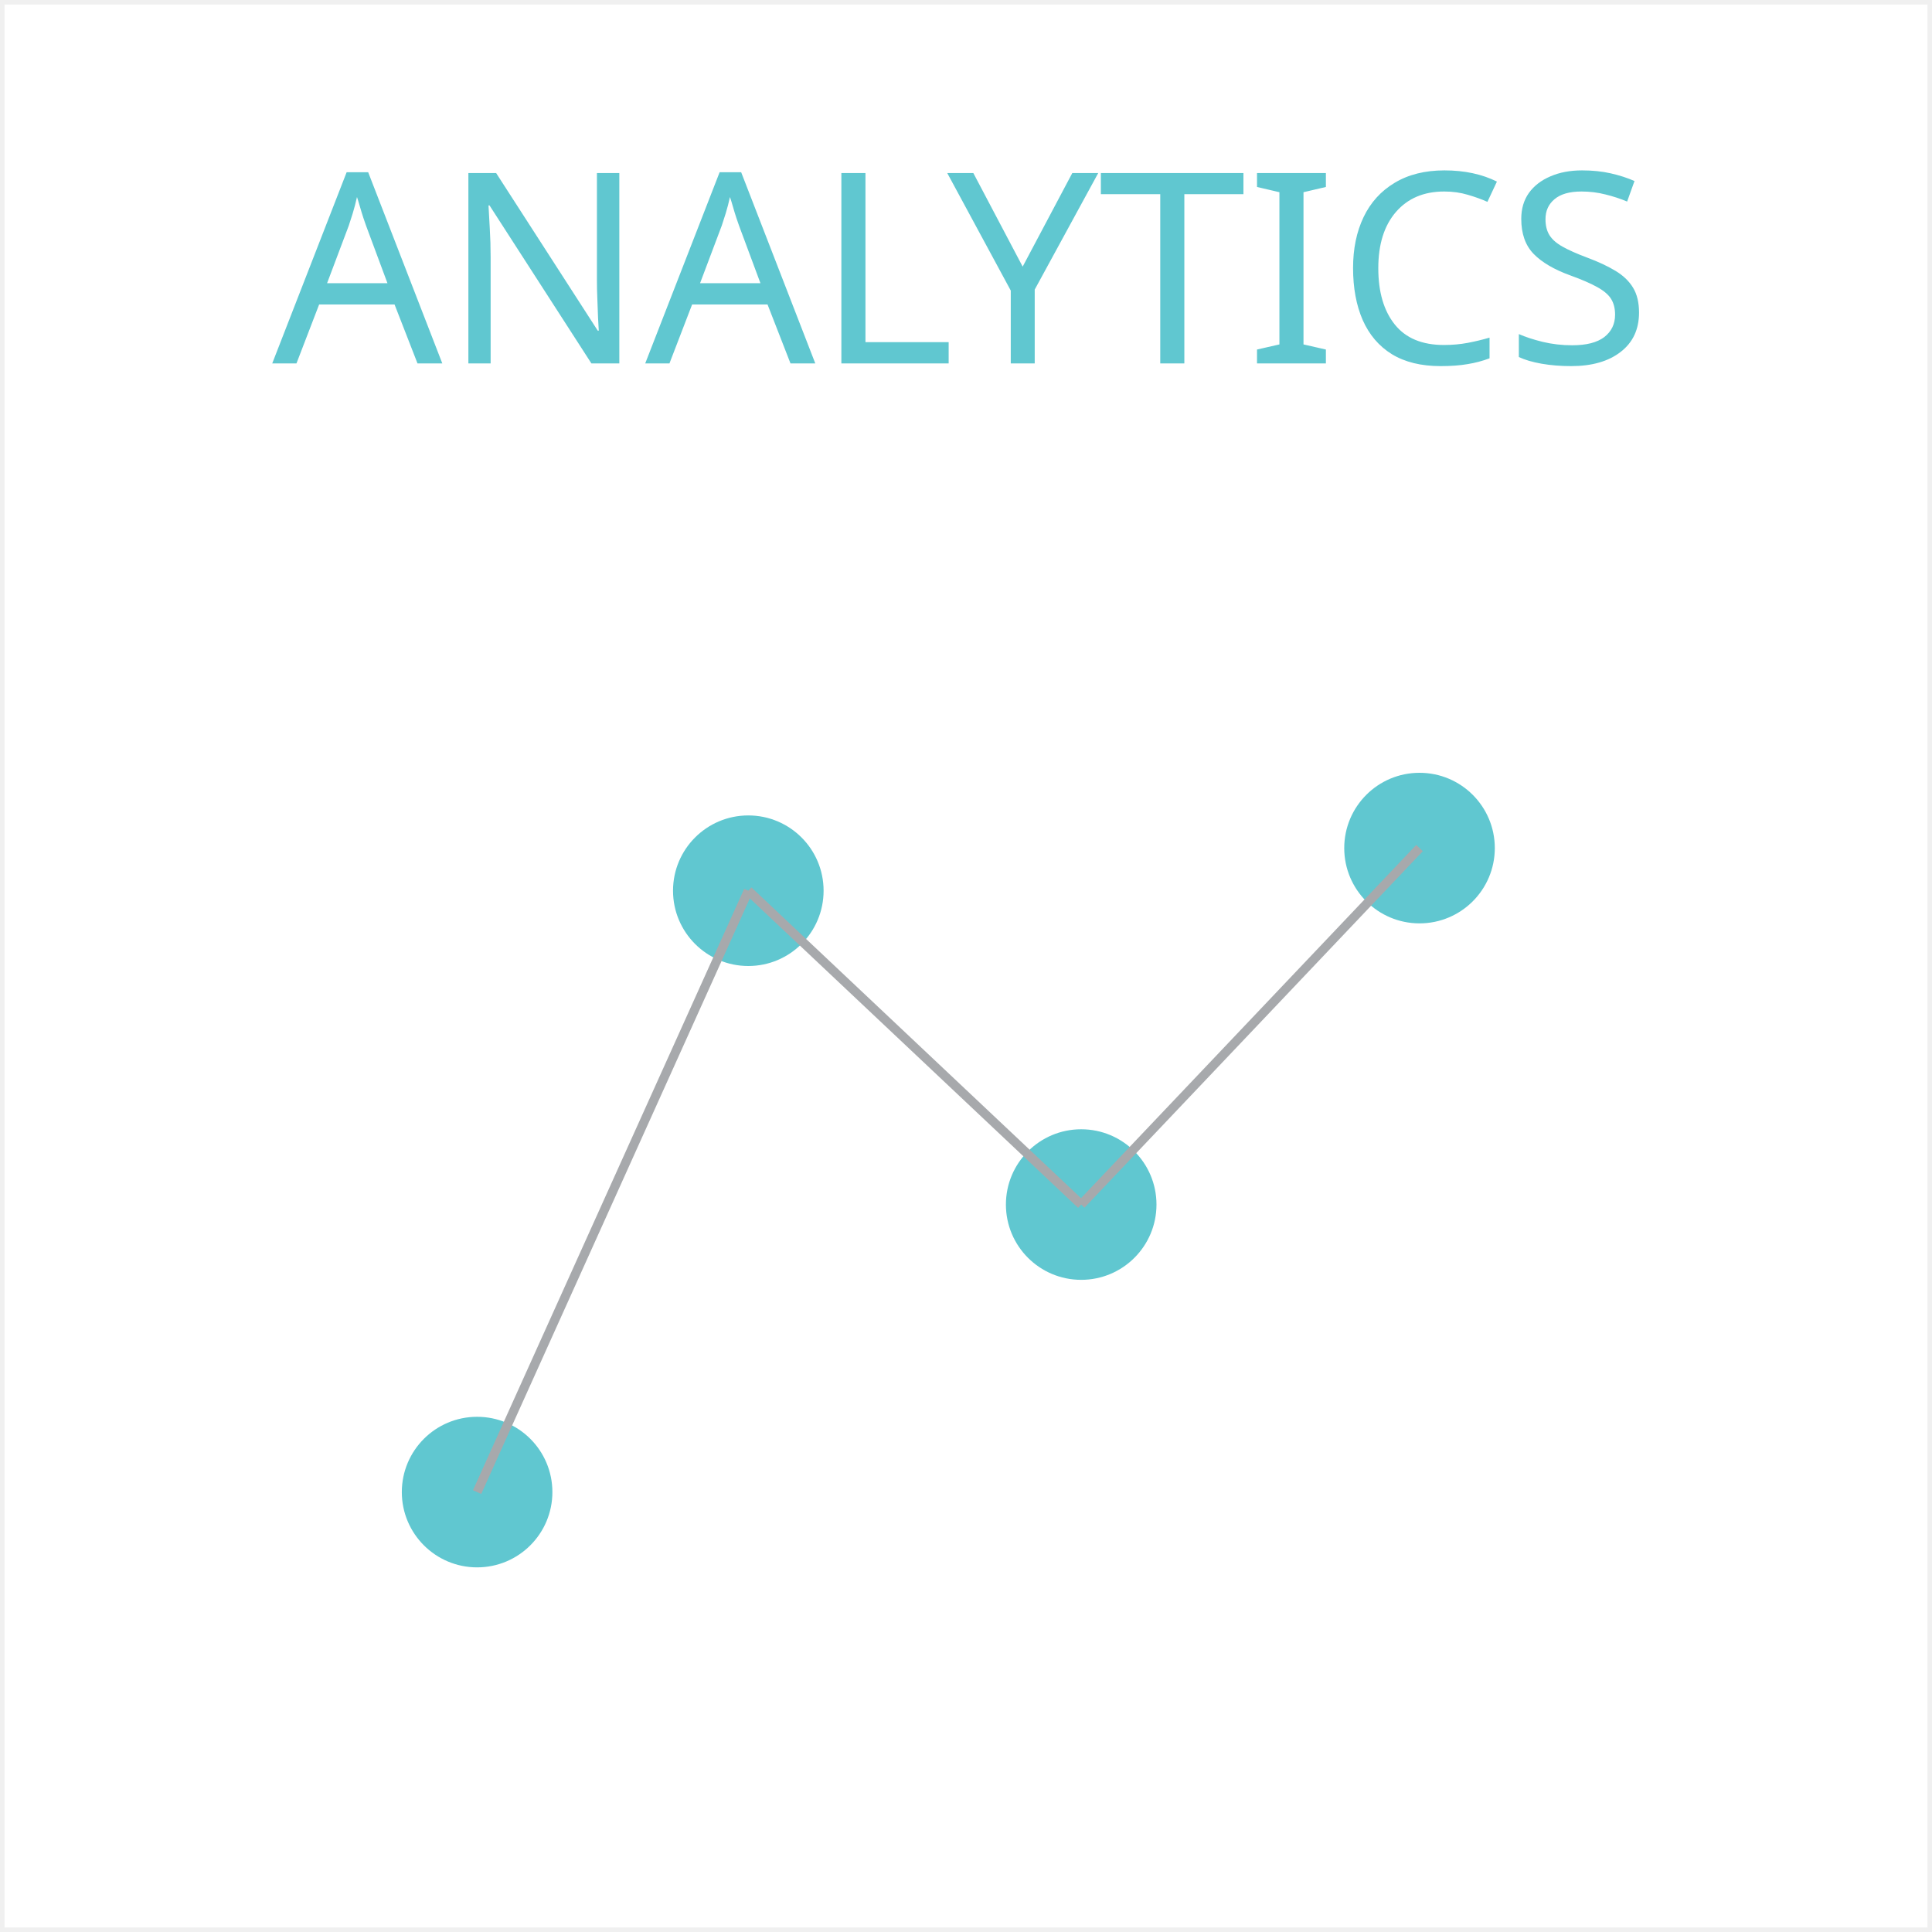
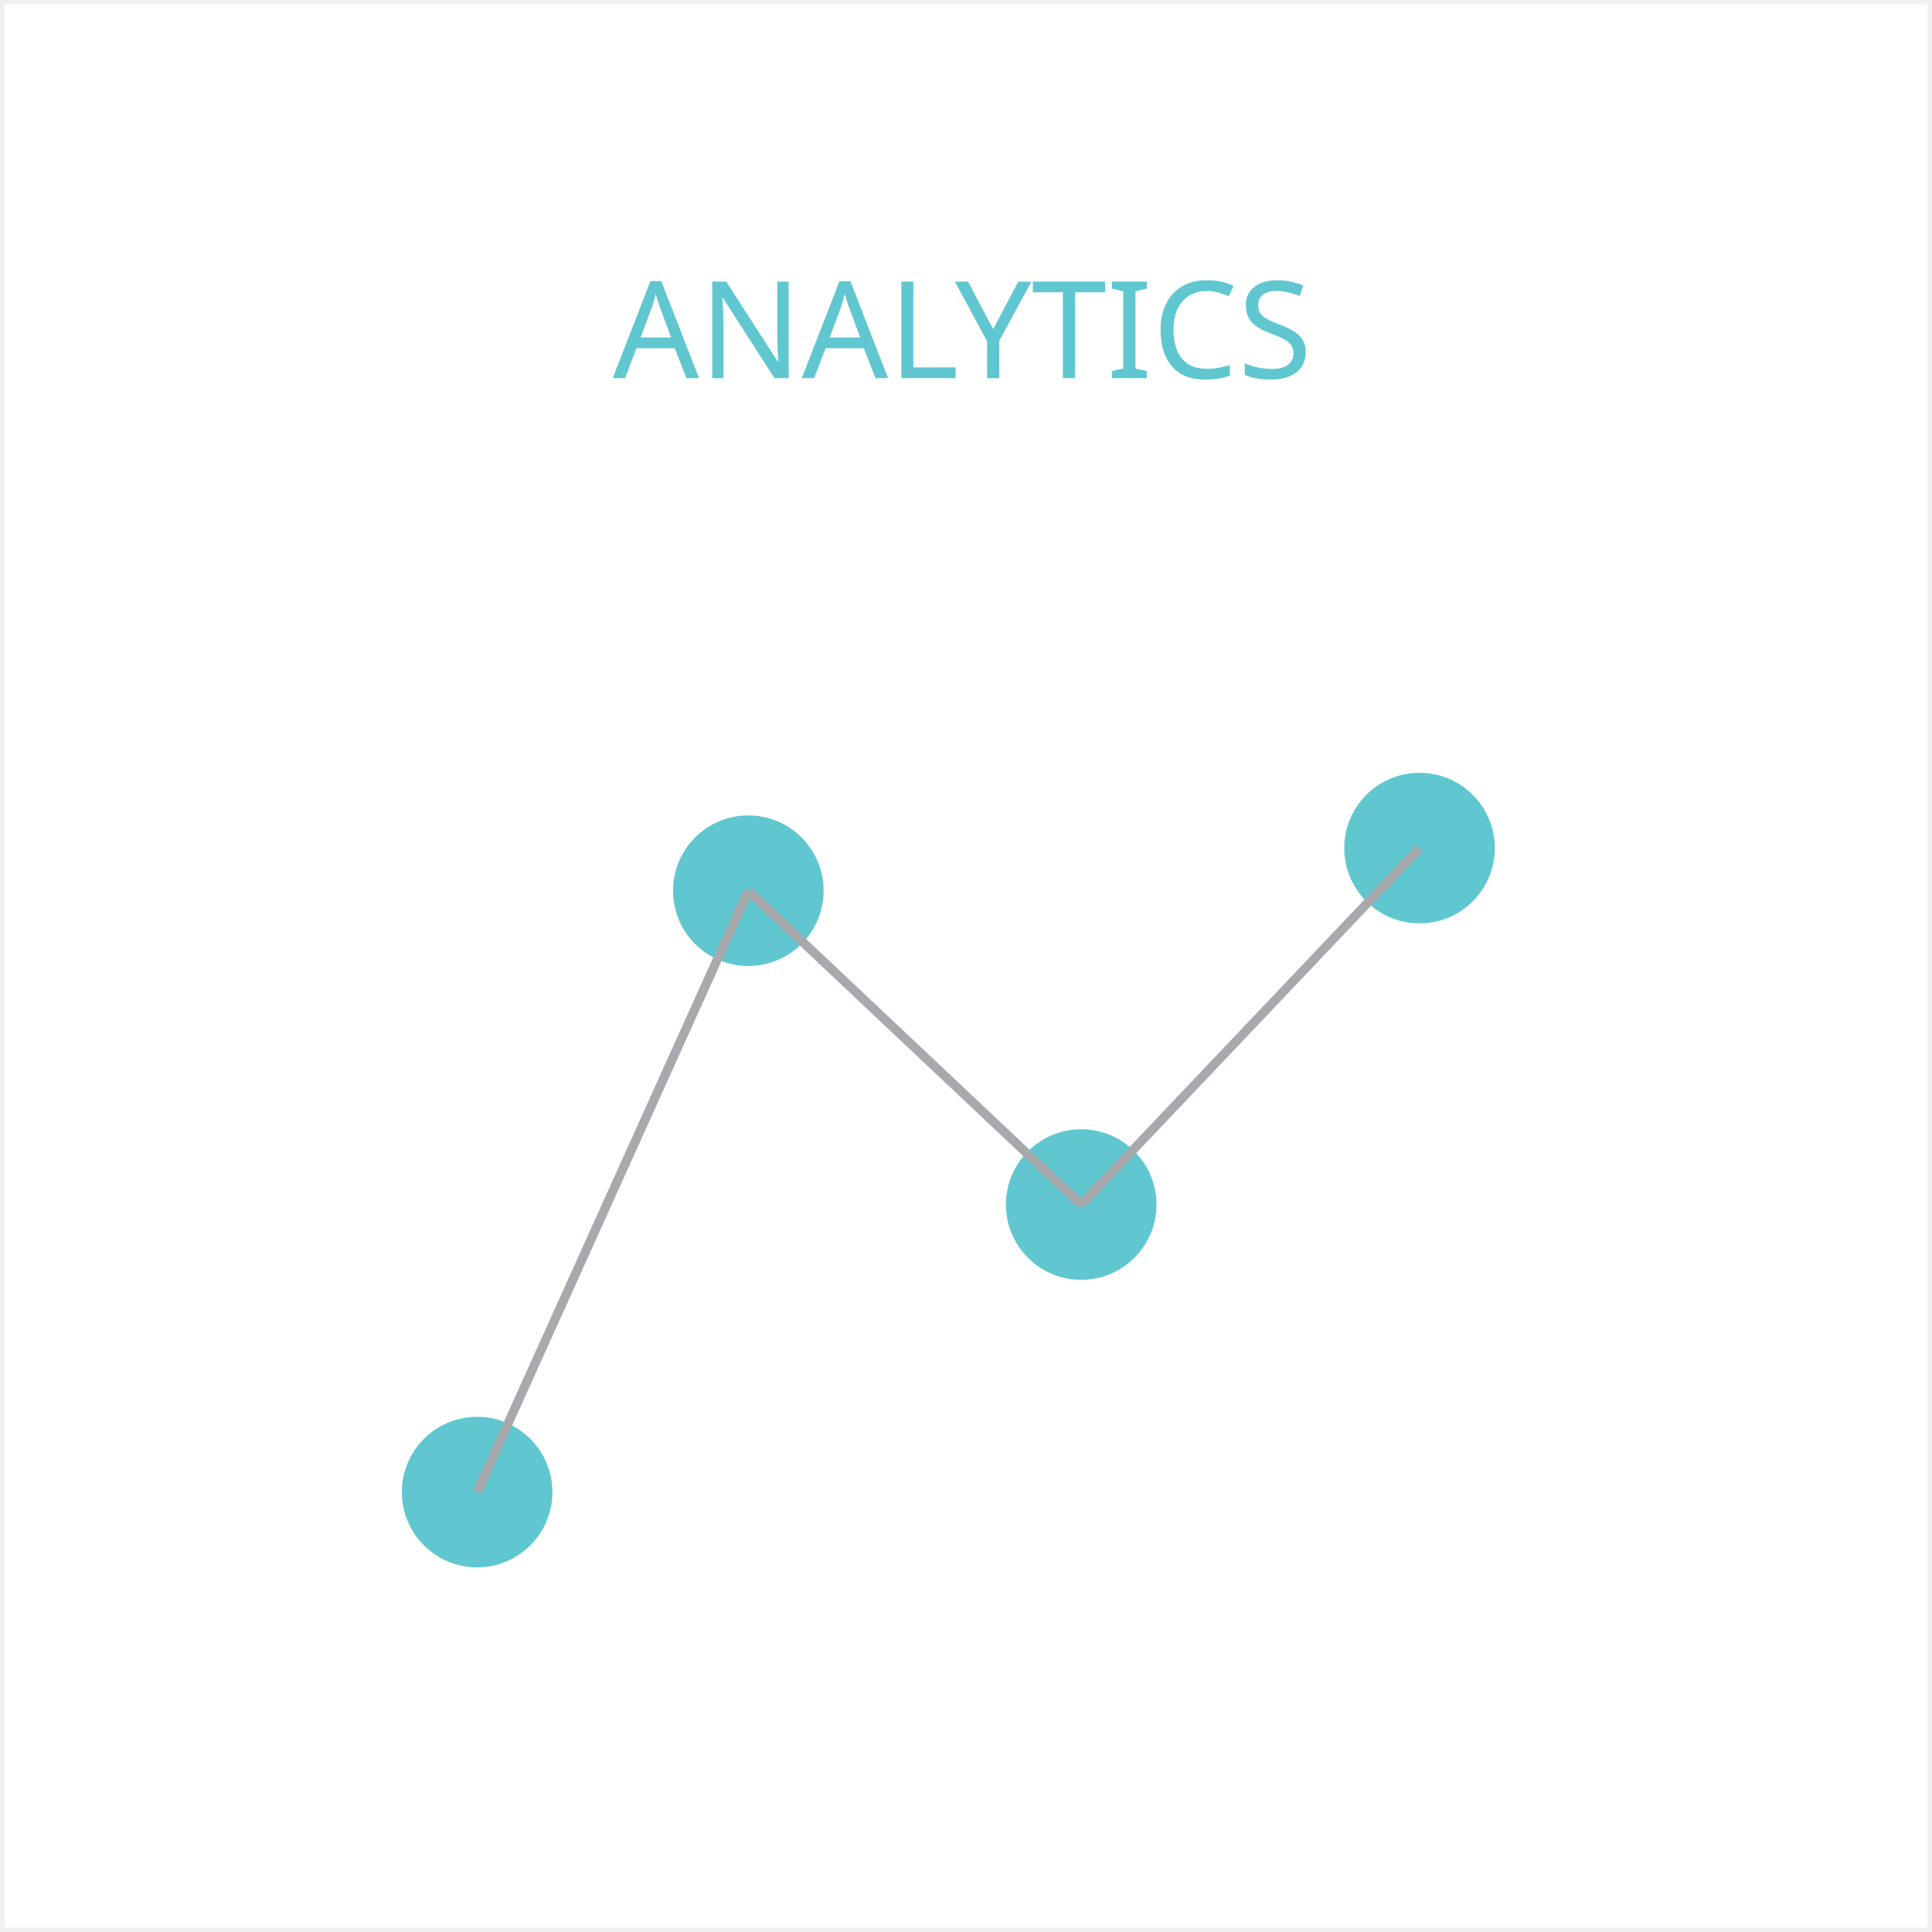
<svg xmlns="http://www.w3.org/2000/svg" version="1.1" id="Layer_1" x="0px" y="0px" viewBox="0 0 213 213" enable-background="new 0 0 213 213" xml:space="preserve">
  <rect x="0.5" y="0.5" fill="#FFFFFF" width="212" height="212" />
-   <text transform="matrix(1 0 0 1 30.0134 40.0661)" fill="#60C7D0" font-family="'Avenir-Light'" font-size="29.393">ANALYTICS</text>
  <rect x="30" y="60.5" fill="#FFFFFF" width="155" height="127.9" />
  <circle fill="#60C7D0" cx="52.6" cy="164.5" r="8.3" />
  <circle fill="#60C7D0" cx="82.5" cy="98.2" r="8.3" />
  <circle fill="#60C7D0" cx="119.2" cy="132.8" r="8.3" />
  <circle fill="#60C7D0" cx="156.5" cy="93.5" r="8.3" />
  <line fill="none" stroke="#A7A9AC" stroke-miterlimit="10" x1="52.6" y1="164.5" x2="82.5" y2="98.2" />
  <line fill="none" stroke="#A7A9AC" stroke-miterlimit="10" x1="82.5" y1="98.2" x2="119.2" y2="132.8" />
  <line fill="none" stroke="#A7A9AC" stroke-miterlimit="10" x1="119.2" y1="132.8" x2="156.5" y2="93.5" />
+   <text transform="matrix(1 0 0 1 67.5497 41.6896)" fill="#60C7D0" font-family="'Avenir-Light'" font-size="14.9">ANALYTICS</text>
</svg>
